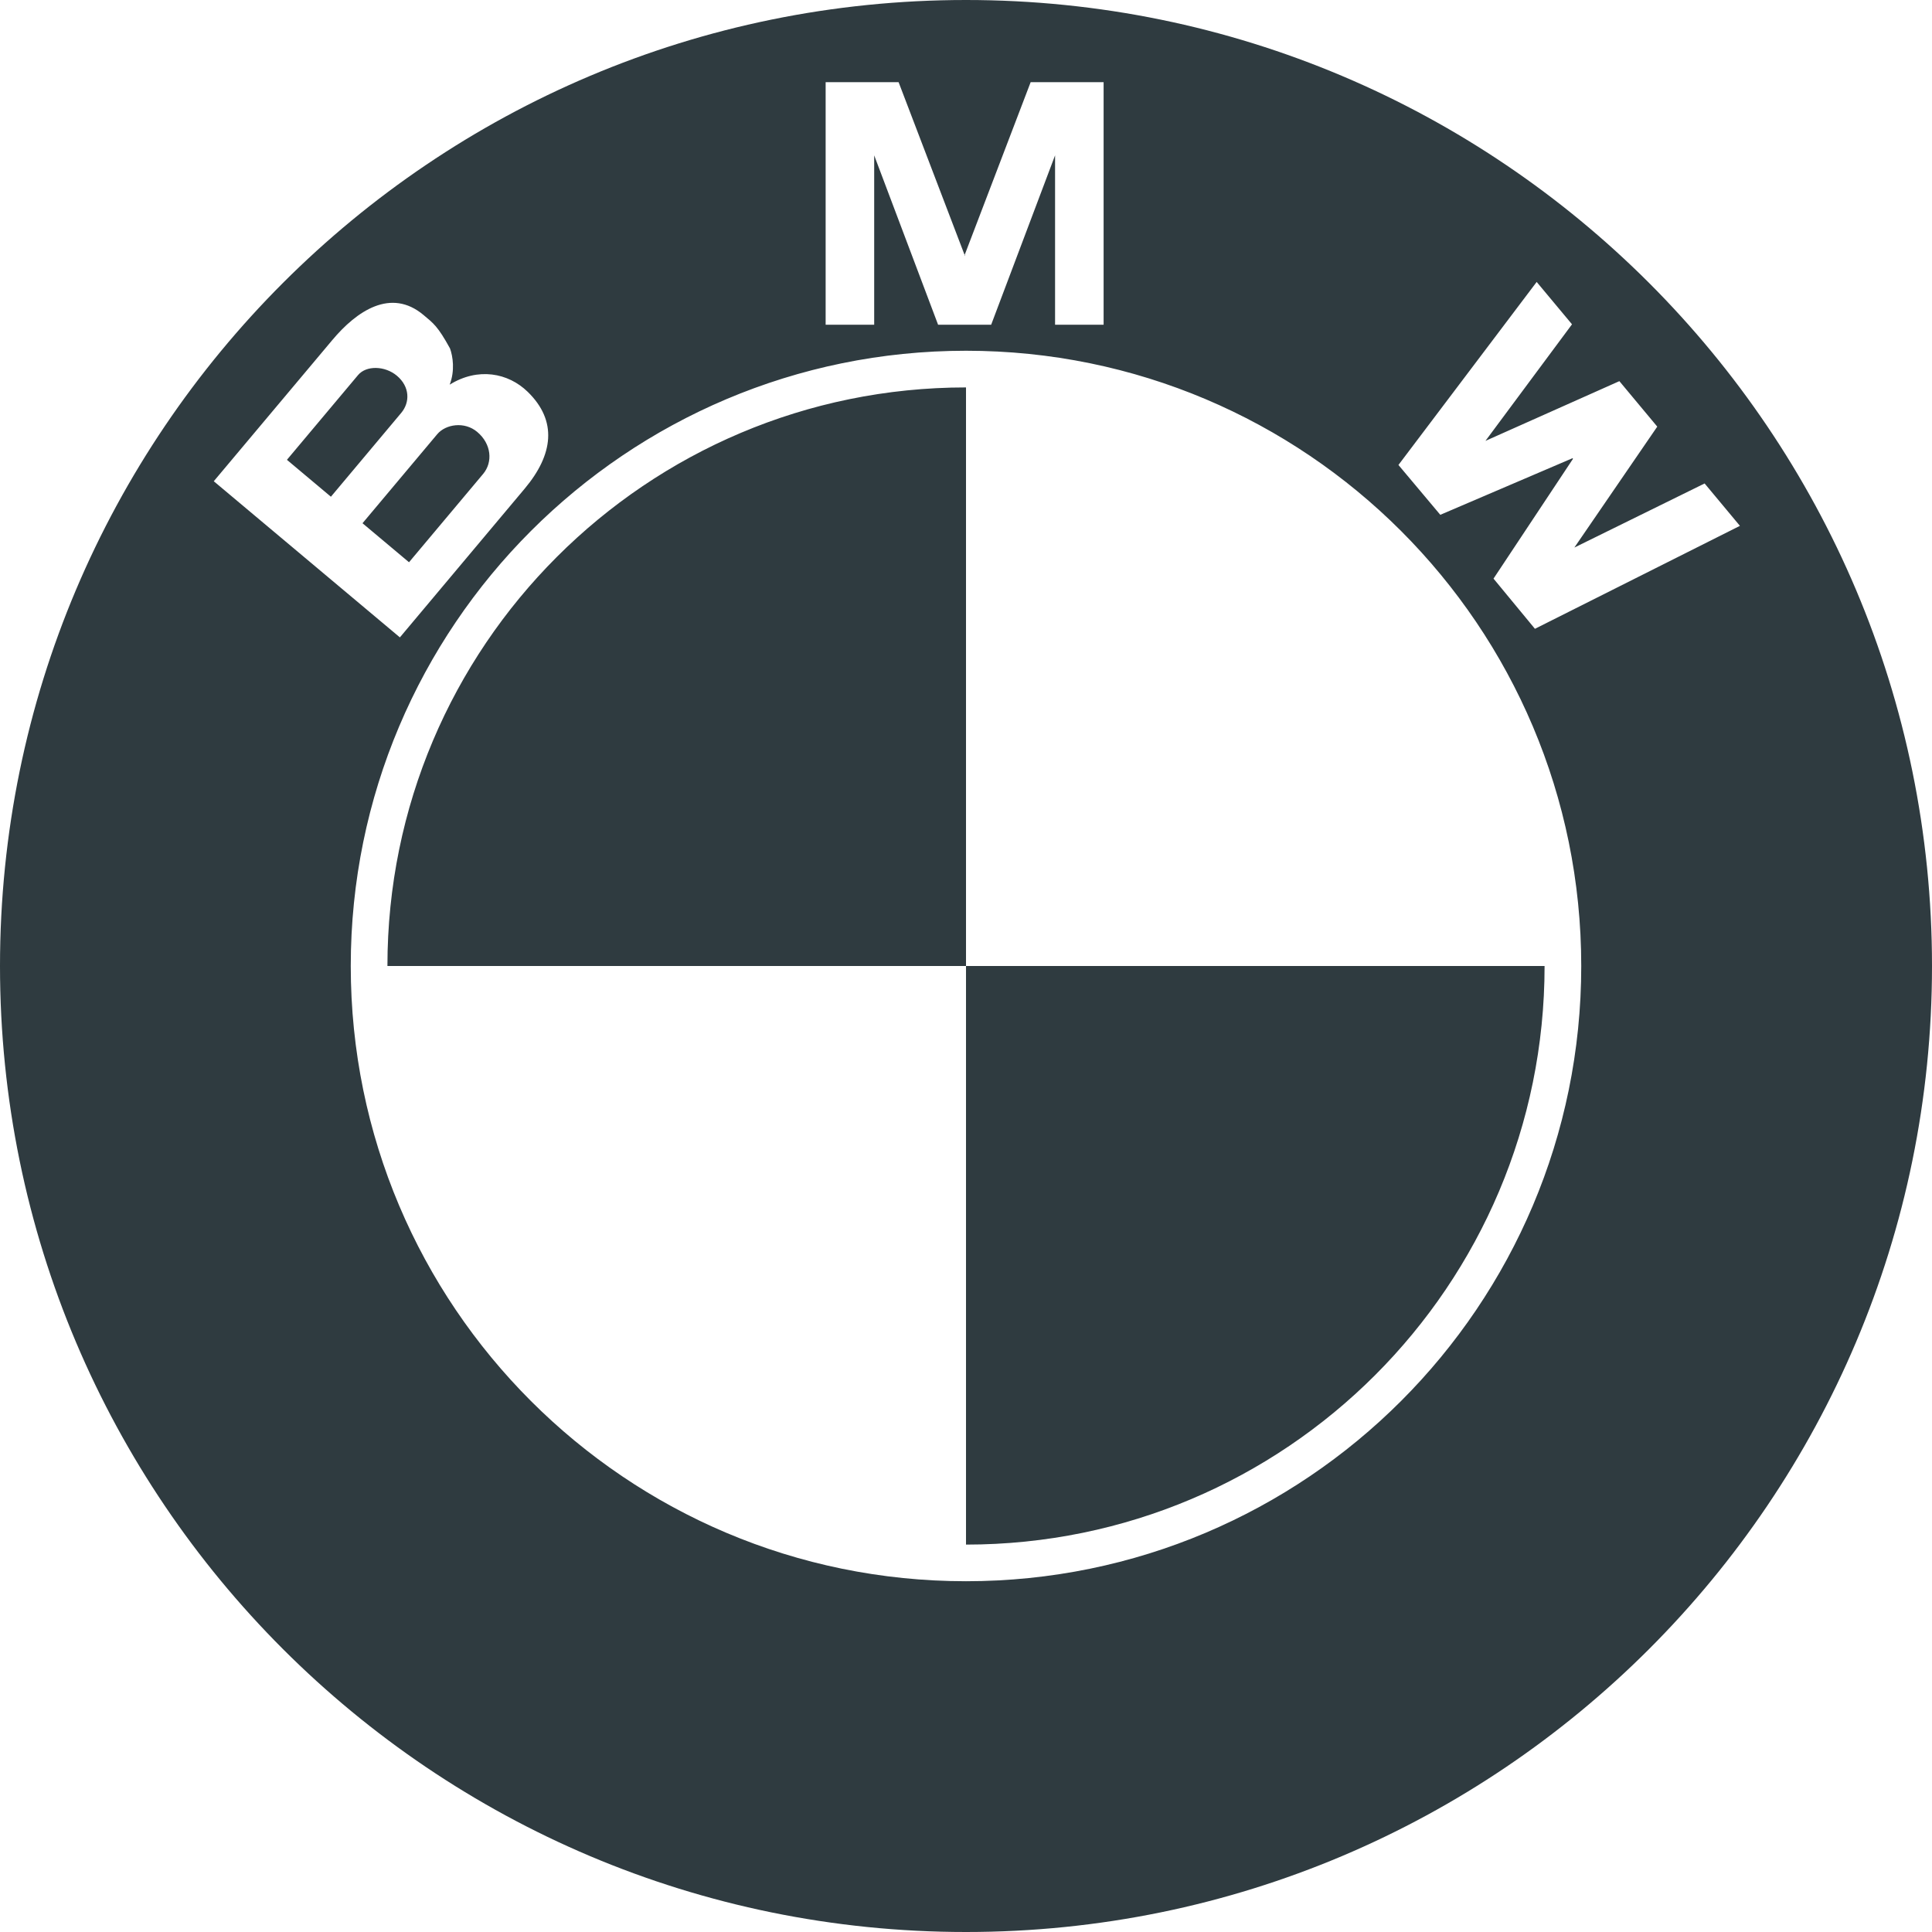
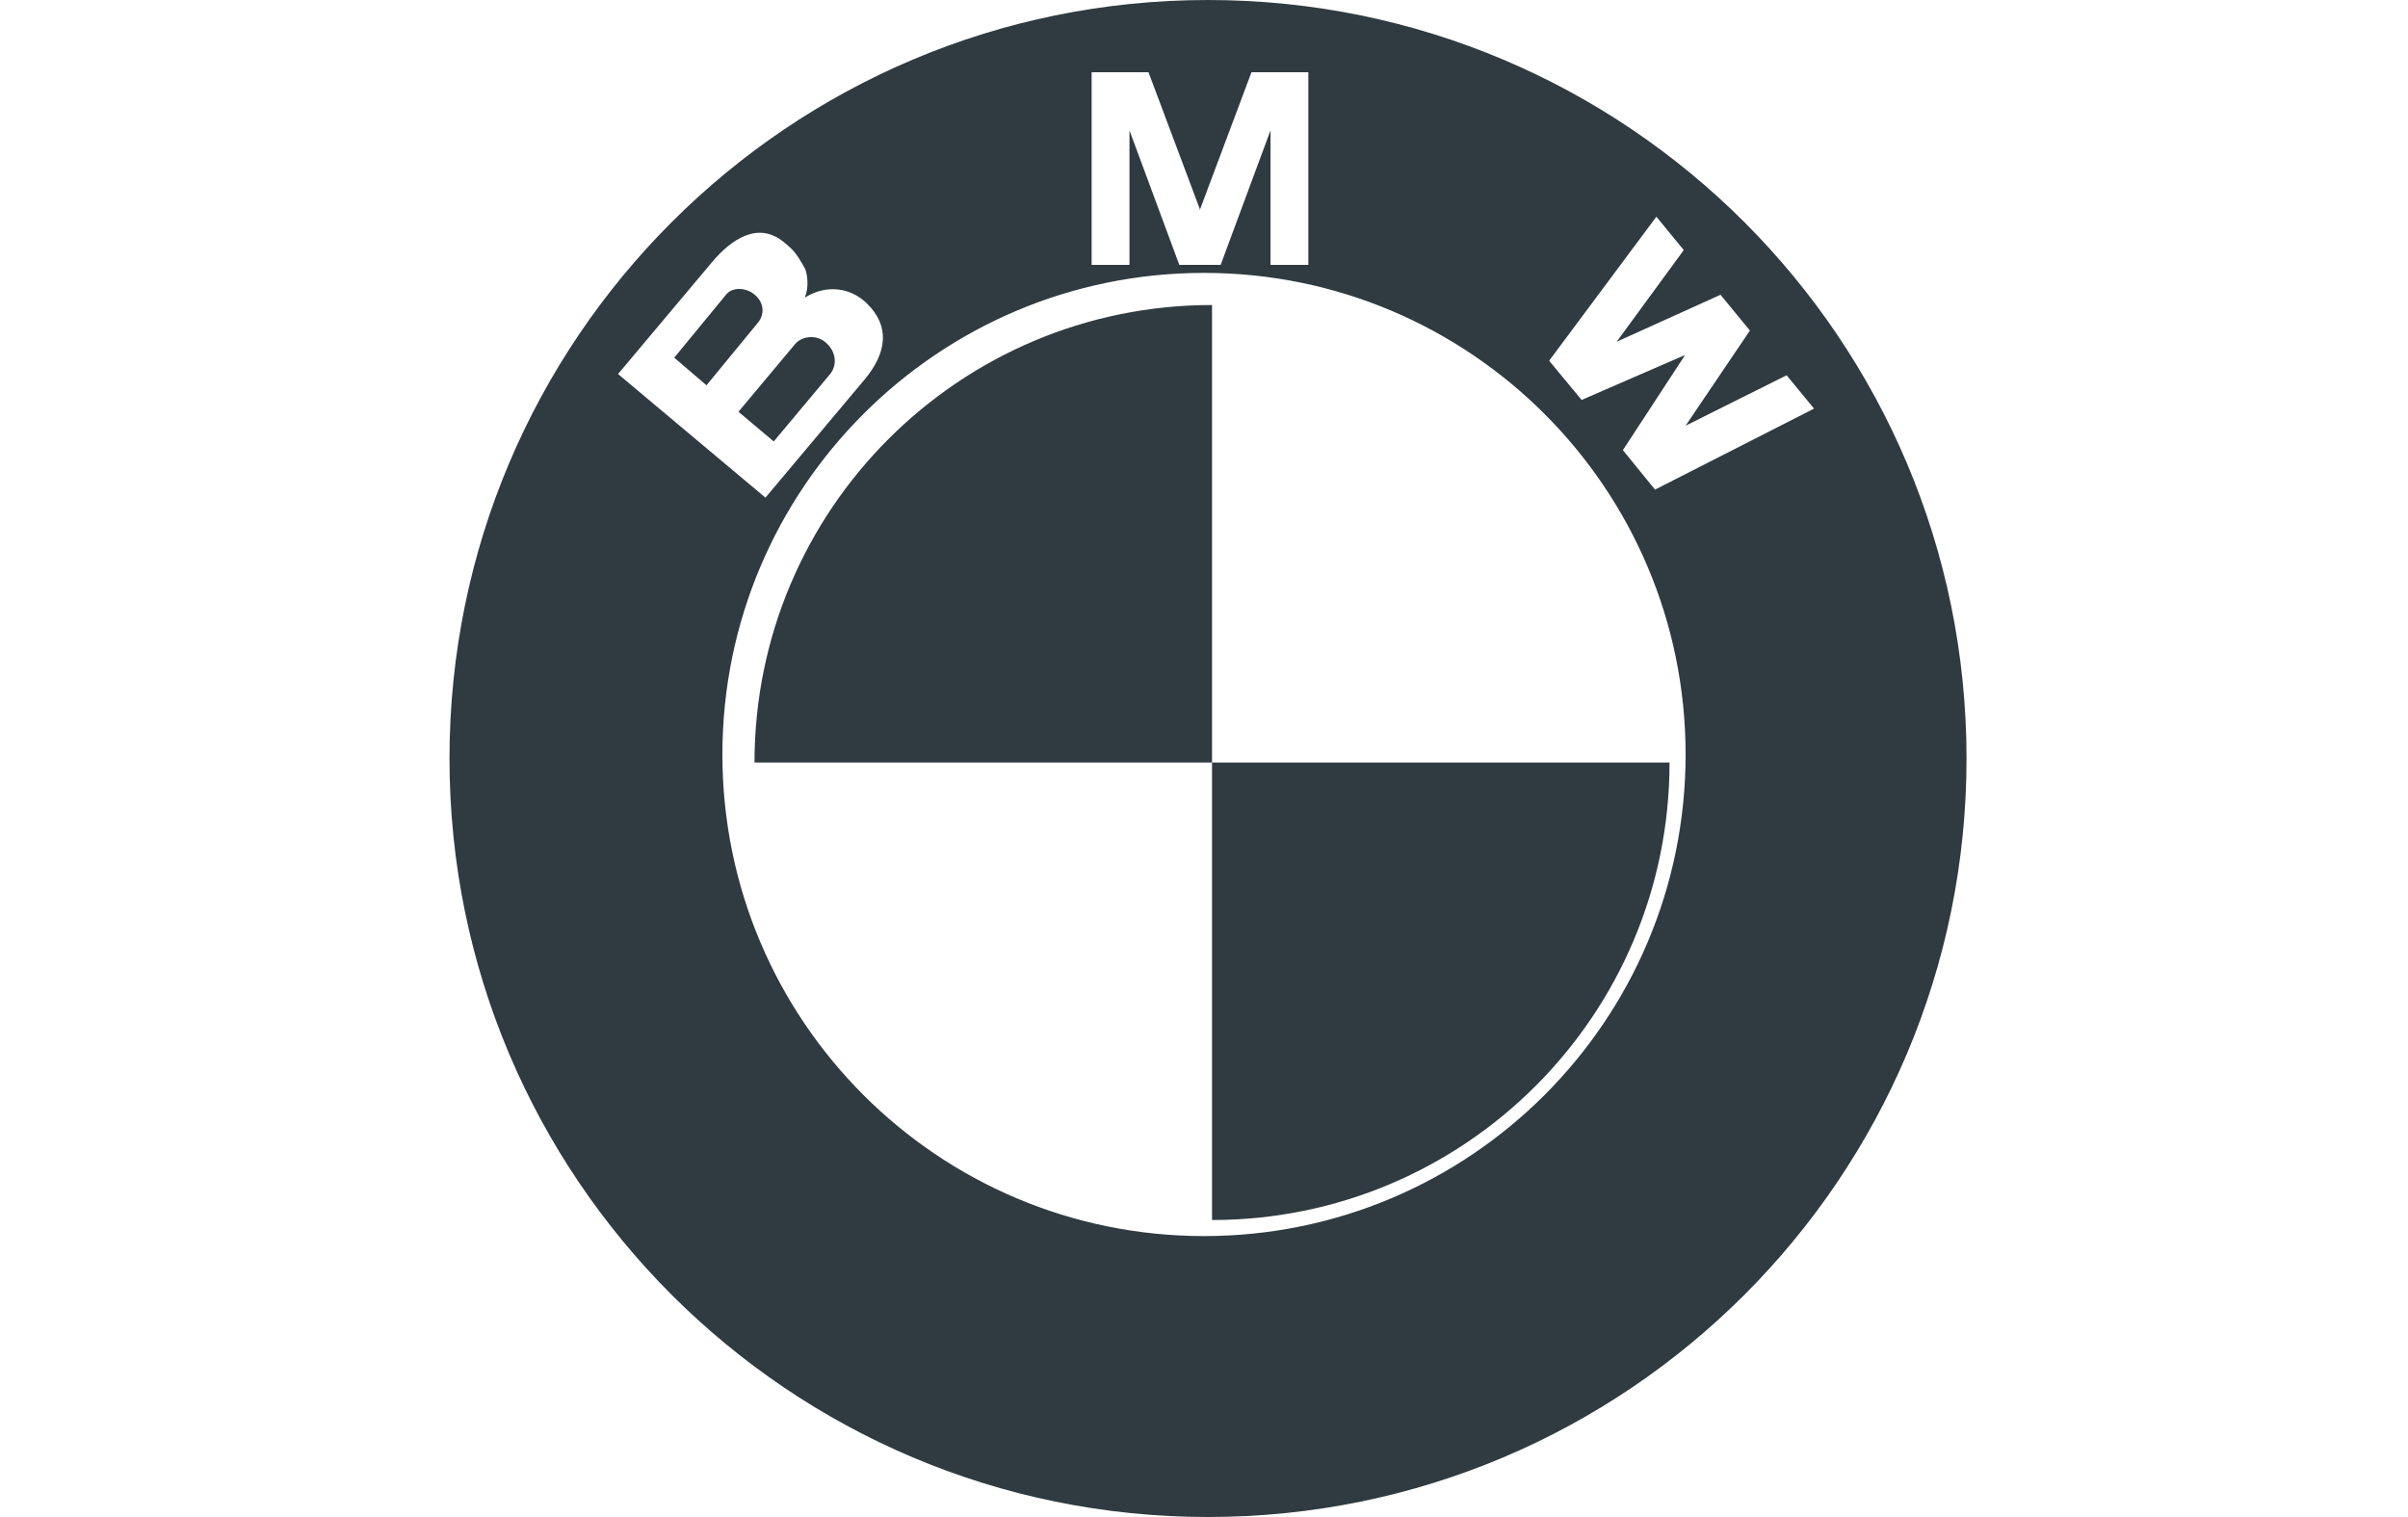
- <svg xmlns="http://www.w3.org/2000/svg" width="355" height="355" viewBox="0 0 355 355">
-   <path fill="#2F3B40" d="M267.501,849 C365.535,849 445,928.468 445,1026.5 C445,1124.531 365.534,1204 267.501,1204 C169.474,1204 90,1124.531 90,1026.5 C90,928.468 169.474,849 267.501,849 Z M380.55,1026.5 C380.55,964.063 329.936,913.449 267.501,913.449 C205.065,913.449 154.451,964.063 154.451,1026.5 C154.451,1088.935 205.065,1139.547 267.501,1139.547 C329.936,1139.547 380.55,1088.934 380.55,1026.5 Z M161.189,1026.501 C161.189,967.784 208.783,920.188 267.501,920.188 L267.501,1026.501 L161.189,1026.501 Z M267.501,1026.501 L373.812,1026.501 C373.812,1085.212 326.217,1132.816 267.501,1132.816 L267.501,1026.501 Z M272.123,908.671 L283.866,877.547 L283.866,908.671 L292.786,908.671 L292.786,864.095 L279.381,864.095 L267.19,896.01 L267.305,896.01 L255.114,864.095 L241.709,864.095 L241.709,908.671 L250.629,908.671 L250.629,877.547 L262.373,908.671 L272.123,908.671 Z M394.518,927.391 L387.555,919.035 L362.95,930.01 L378.852,908.592 L372.36,900.806 L346.96,934.437 L354.65,943.595 L378.947,933.195 L379.033,933.306 L364.43,955.32 L372.041,964.54 L409.706,945.624 L403.22,937.835 L379.286,949.611 L394.518,927.391 Z M186.958,920.989 C183.376,917.504 177.829,916.453 172.63,919.678 C173.618,917.099 173.214,914.474 172.688,913.026 C170.441,908.935 169.661,908.425 167.812,906.873 C161.825,901.853 155.534,906.139 151.042,911.506 L129.281,937.427 L163.479,966.118 L186.416,938.781 C191.653,932.534 192.469,926.345 186.958,920.989 Z M142.722,933.49 L155.787,917.923 C157.297,916.118 160.72,916.19 162.923,918.035 C165.342,920.068 165.35,922.945 163.717,924.878 L150.804,940.272 L142.722,933.49 Z M178.776,936.08 L165.155,952.312 L156.61,945.143 L170.341,928.782 C171.893,926.936 175.345,926.398 177.678,928.356 C180.321,930.569 180.581,933.924 178.776,936.08 Z" transform="translate(-90 -849)" />
+ <svg xmlns="http://www.w3.org/2000/svg" width="300" height="189" viewBox="0 0 300 189">
+   <path fill="#2F3B40" d="M150.5,898 C202.693,898 245,940.308 245,992.5 C245,1044.691 202.693,1087 150.5,1087 C98.311,1087 56,1044.691 56,992.5 C56,940.308 98.311,898 150.5,898 Z M210,992.001 C210,958.863 183.137,932 150,932 C116.863,932 90,958.863 90,992.001 C90,1025.138 116.863,1052 150,1052 C183.137,1052 210,1025.138 210,992.001 Z M94,993 C94,961.518 119.518,936 151,936 L151,993 L94,993 Z M151,993 L208,993 C208,1024.477 182.481,1050 151,1050 L151,993 Z M152.077,931 L158.285,914.243 L158.285,931 L163,931 L163,907 L155.914,907 L149.47,924.183 L149.531,924.183 L143.086,907 L136,907 L136,931 L140.715,931 L140.715,914.243 L146.923,931 L152.077,931 Z M218.012,939.182 L214.35,934.725 L201.41,940.579 L209.773,929.154 L206.359,925 L193,942.941 L197.045,947.827 L209.823,942.278 L209.868,942.338 L202.188,954.082 L206.191,959 L226,948.909 L222.589,944.754 L210.001,951.036 L218.012,939.182 Z M107.973,935.775 C106.049,933.904 103.07,933.34 100.278,935.071 C100.809,933.687 100.592,932.278 100.309,931.5 C99.103,929.304 98.684,929.031 97.691,928.197 C94.476,925.503 91.098,927.804 88.686,930.685 L77,944.599 L95.364,960 L107.682,945.326 C110.494,941.972 110.932,938.65 107.973,935.775 Z M84,942.561 L90.493,934.666 C91.244,933.751 92.945,933.787 94.04,934.723 C95.242,935.754 95.246,937.213 94.435,938.193 L88.017,946 L84,942.561 Z M103.404,944.623 L96.396,953 L92,949.301 L99.064,940.857 C99.863,939.905 101.639,939.627 102.839,940.638 C104.199,941.78 104.333,943.511 103.404,944.623 Z" transform="translate(0 -898)" />
</svg>
